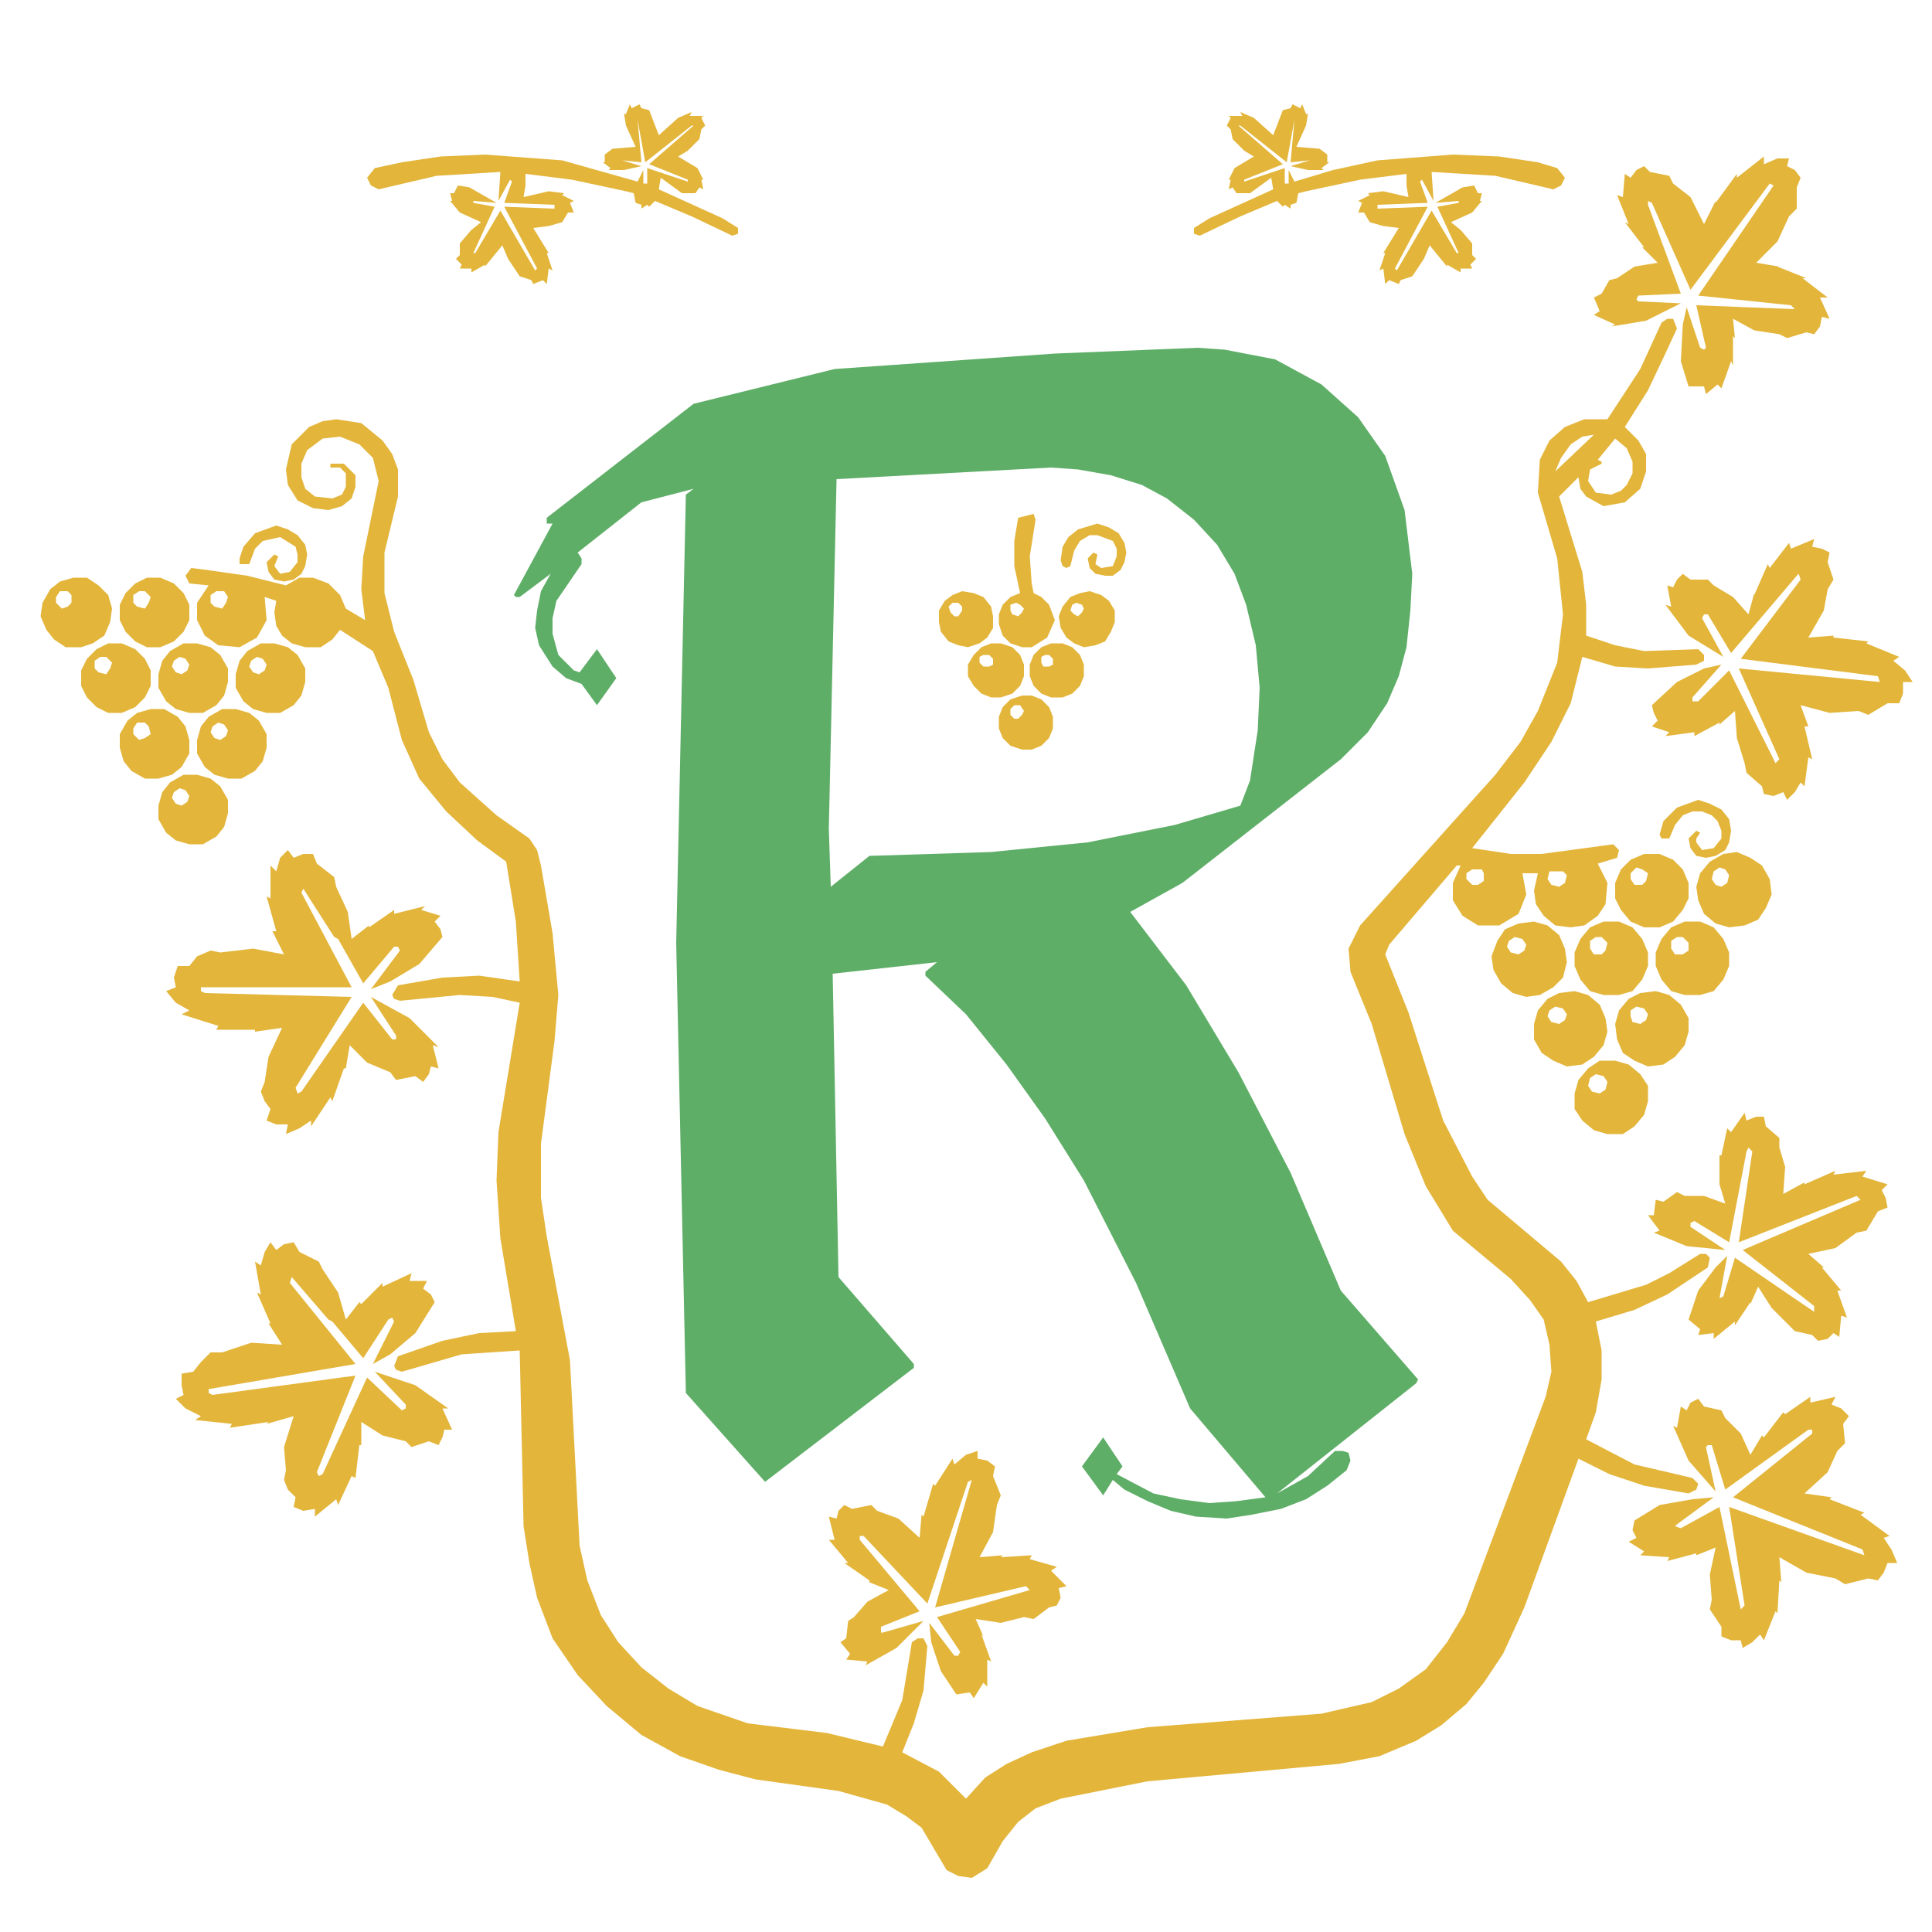
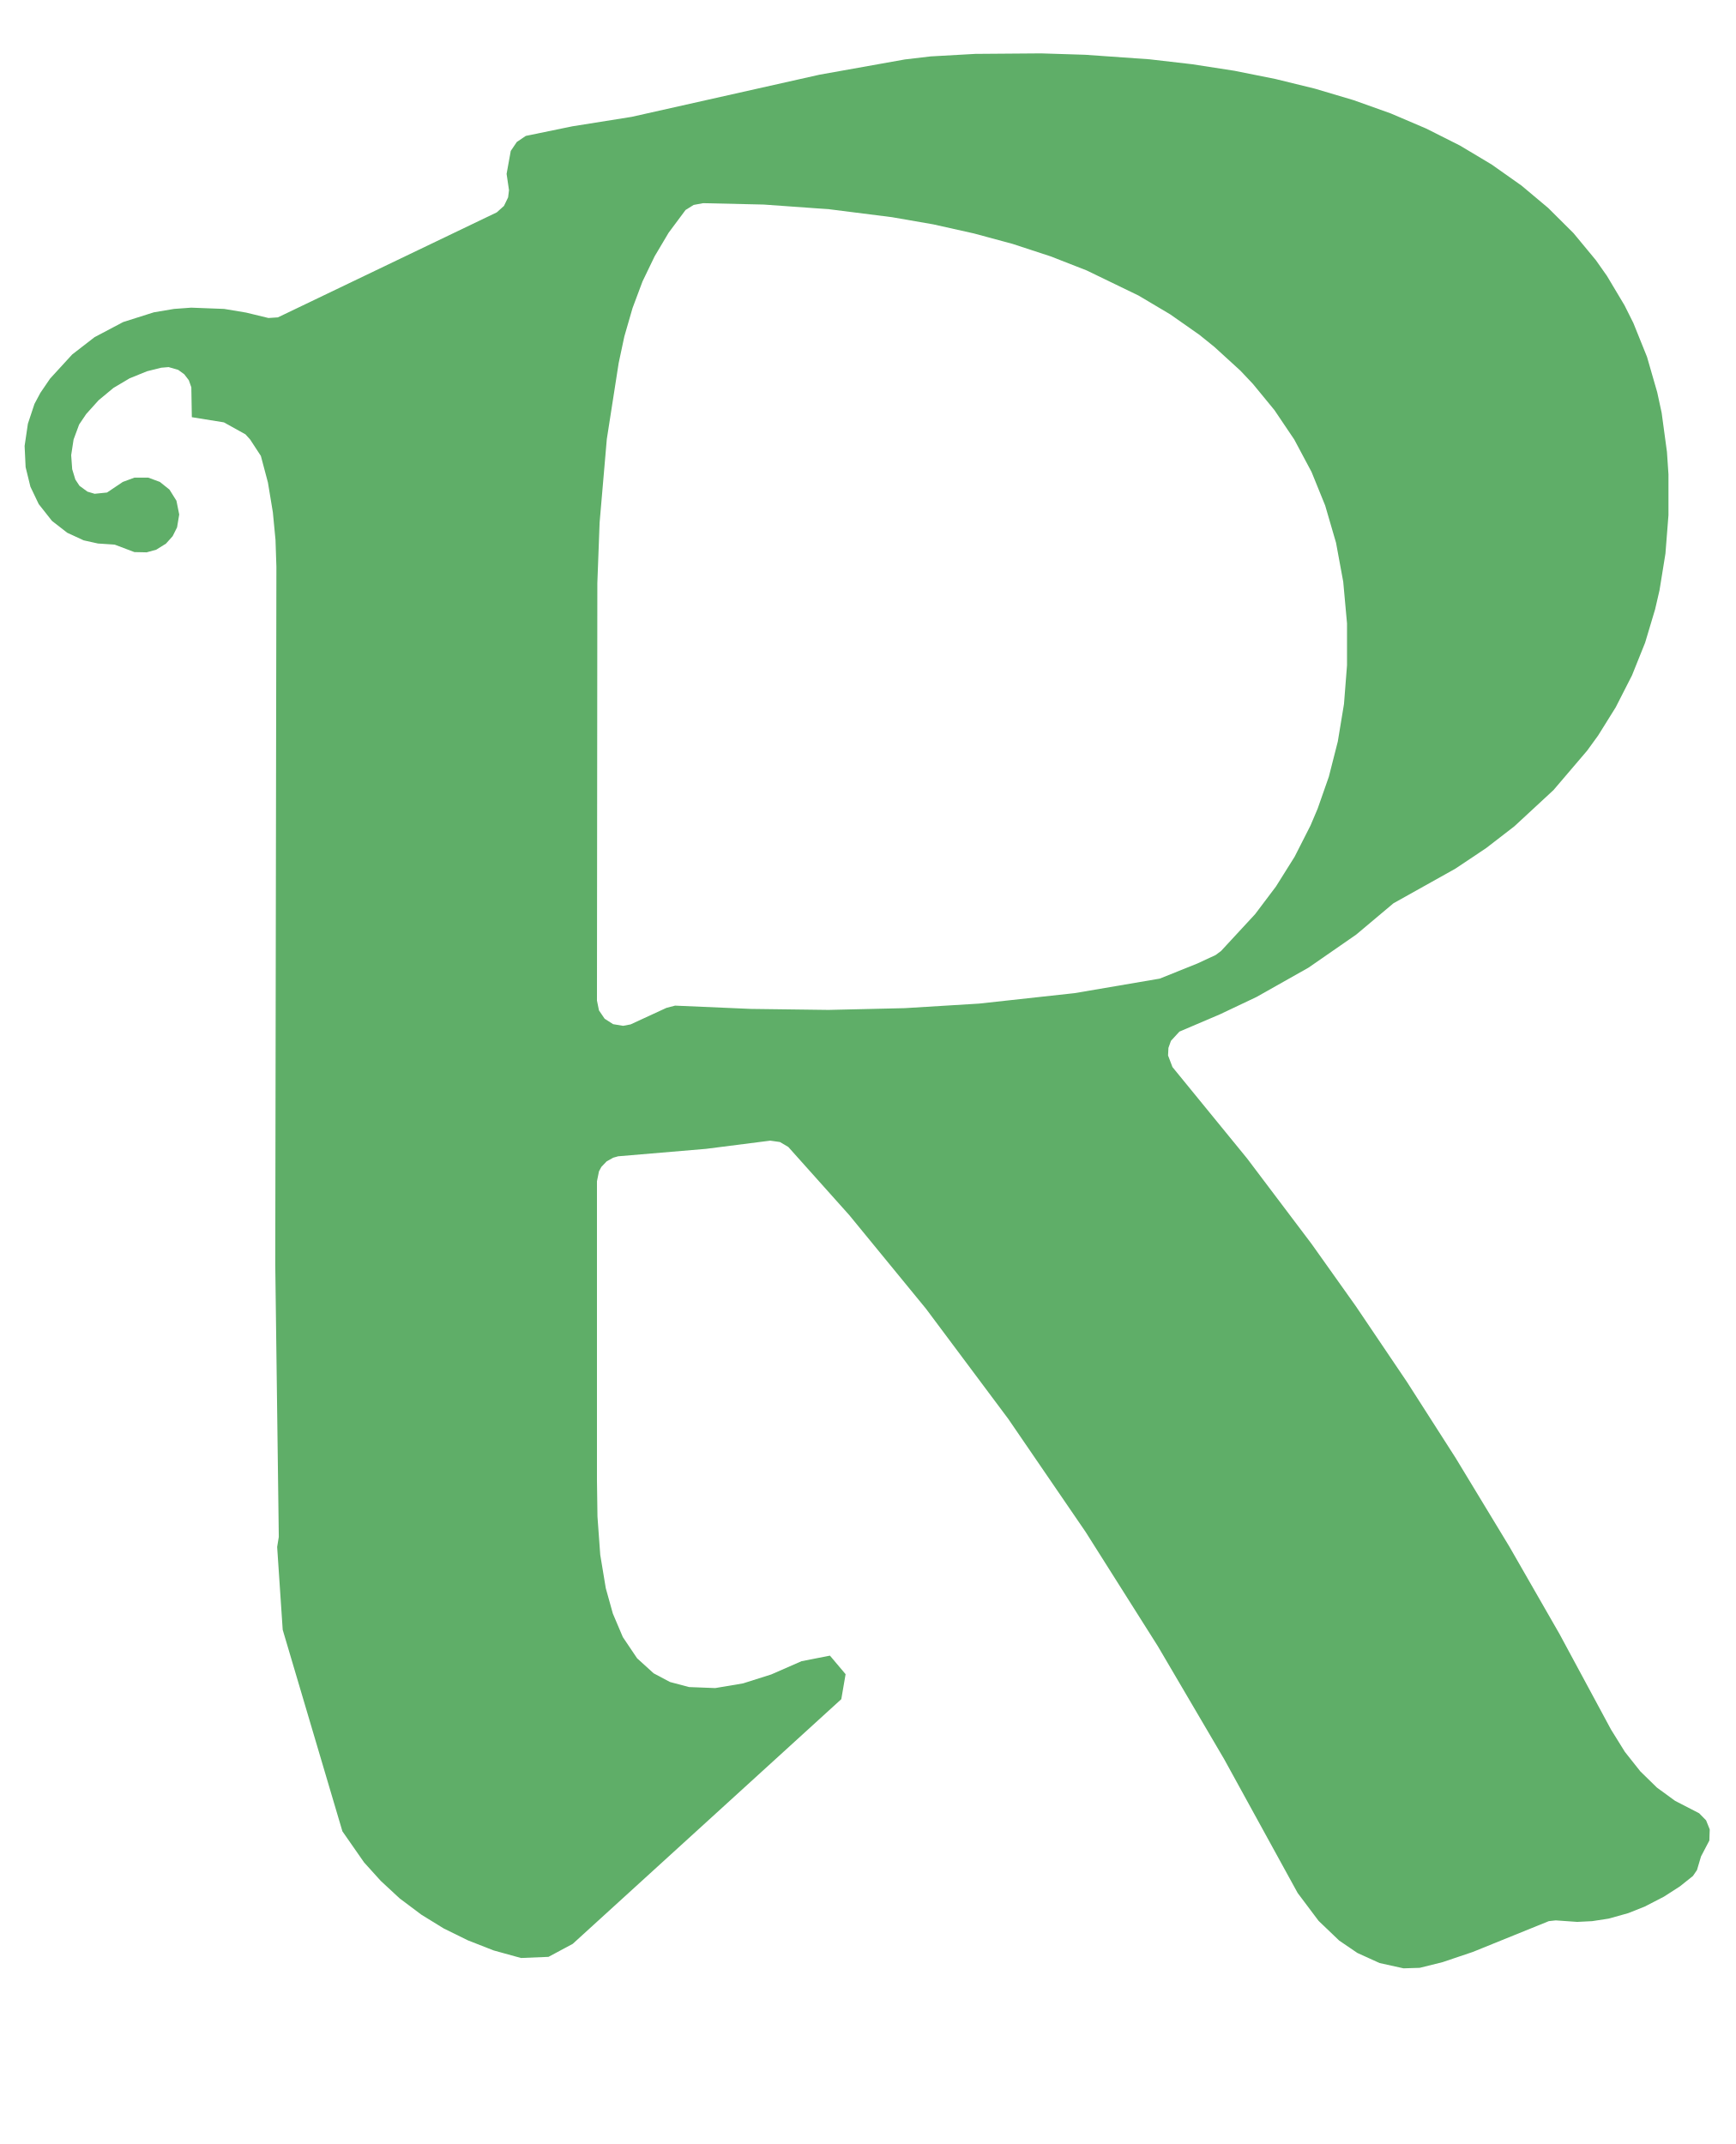
- <svg xmlns="http://www.w3.org/2000/svg" viewBox="0 0 1000 1000">
-   <path class="initial-ornament" d="M330 94L291 83L251 80L228 81L208 84L194 87L190 92L192 96L196 98L226 91L259 89L258 104L264 93L265 94L261 105L287 106L287 108L261 107L278 139L277 140L259 109L246 131L245 131L256 107L245 105L245 104L257 105L243 97L237 96L235 100L233 100L234 104L233 104L238 110L238 110L249 115L244 119L238 126L238 132L236 134L239 137L238 139L244 139L244 141L251 137L251 138L260 127L263 134L269 143L275 145L276 147L281 145L283 147L284 139L286 140L283 131L284 131L276 118L284 117L291 115L294 110L297 110L295 105L297 104L291 101L292 100L284 99L271 102L272 96L272 90L296 93L324 99L328 100L329 105L332 106L332 108L335 106L336 107L339 104L358 112L379 122L382 121L382 118L374 113L341 98L342 92L353 100L360 100L362 97L364 98L363 93L364 93L361 87L351 81L356 78L362 72L363 67L365 65L363 61L364 60L357 60L358 58L351 61L341 70L336 57L332 56L331 54L327 56L326 54L324 59L323 59L324 65L329 76L317 77L313 80L313 84L312 84L316 87L315 88L323 88L332 86L322 83L332 84L330 62L334 84L358 65L359 65L336 85L356 93L356 94L335 87L335 95L333 95L333 88ZM132 276L126 283L124 289L124 292L129 292L132 284L136 280L145 278L153 283L154 287L154 291L150 296L145 297L142 293L144 288L142 287L138 291L139 296L142 300L147 301L152 300L156 297L158 293L159 287L158 282L154 277L149 274L143 272ZM38 299L31 301L26 305L22 312L21 319L24 326L28 331L34 335L42 335L48 333L54 329L57 322L58 315L56 308L51 303L45 299ZM29 312L29 309L31 306L35 306L37 308L37 312L35 314L32 315ZM76 299L70 302L65 307L62 313L62 321L65 327L70 332L76 335L83 335L90 332L95 327L98 321L98 313L95 307L90 302L83 299ZM69 312L69 308L72 306L75 306L78 309L77 312L75 315L71 314ZM155 299L148 303L128 298L107 295L99 294L96 298L98 302L108 303L102 312L102 321L106 329L113 334L124 335L133 330L138 321L137 309L143 311L142 317L143 324L146 329L151 333L158 335L166 335L172 331L176 326L193 337L201 356L208 383L217 403L231 420L247 435L262 446L267 477L269 508L248 505L229 506L206 510L203 515L204 517L207 518L238 515L255 516L269 519L258 586L257 611L259 641L267 689L248 690L229 694L206 702L204 707L205 709L208 710L239 701L269 699L271 790L274 809L278 827L286 848L299 867L314 883L332 898L352 909L372 916L391 921L434 927L459 934L469 940L477 946L490 968L496 971L503 972L511 967L519 953L527 943L536 936L549 931L594 922L693 913L714 909L733 901L746 893L759 882L768 871L778 856L789 832L817 755L833 763L851 769L874 773L878 771L879 768L876 765L846 758L821 745L826 731L829 714L829 699L826 684L846 678L863 670L884 656L885 651L883 649L880 649L864 659L852 665L822 674L816 663L808 653L770 621L762 609L747 580L729 524L717 494L719 489L754 448L756 448L752 457L752 466L757 474L765 479L776 479L786 473L790 463L788 452L796 452L794 461L795 468L799 474L805 479L813 480L820 479L827 474L831 468L832 457L827 447L837 444L838 440L835 437L798 442L782 442L762 439L789 405L803 384L813 364L819 340L836 345L853 346L878 344L882 342L882 339L879 336L851 337L836 334L821 329L821 313L819 296L807 257L817 247L818 253L821 257L830 262L841 260L849 253L852 244L852 235L848 228L841 221L853 202L862 183L868 170L866 165L863 165L860 167L849 191L832 217L820 217L810 221L802 228L797 238L796 255L806 289L809 318L806 343L796 368L787 384L774 401L704 479L698 491L699 503L710 530L727 587L738 614L752 637L782 662L792 673L799 683L802 696L803 710L800 723L758 835L749 850L738 864L724 874L710 881L684 887L594 894L552 901L534 907L521 913L510 920L500 931L486 917L467 907L473 892L478 875L480 852L478 848L475 848L472 850L467 880L457 904L428 897L387 892L361 883L346 874L332 863L320 850L311 836L304 818L300 800L295 704L283 640L280 620L280 592L287 539L289 515L286 483L280 448L278 440L274 434L257 422L238 405L229 393L222 379L214 352L204 327L199 307L199 286L206 257L206 243L203 235L198 228L187 219L174 217L167 218L160 221L151 230L148 243L149 251L154 259L162 263L170 264L177 262L182 258L184 252L184 246L178 240L171 240L171 242L176 242L179 245L179 252L177 256L172 258L163 257L158 253L156 247L156 240L159 233L167 227L176 226L186 230L193 237L196 249L188 288L187 305L189 321L179 315L176 308L170 302L162 299ZM109 312L109 308L112 306L116 306L118 309L117 312L115 315L111 314ZM825 225L805 244L808 237L813 230L819 226ZM827 238L836 227L842 232L845 239L845 245L842 251L839 254L834 256L826 255L822 249L823 243L829 240L829 239ZM759 455L759 452L762 450L767 450L768 452L768 456L765 458L762 458ZM811 453L810 457L807 459L803 458L801 455L802 451L809 451ZM56 333L50 336L45 341L42 347L42 355L45 361L50 366L56 369L63 369L70 366L75 361L78 355L78 347L75 341L70 336L63 333ZM49 346L49 342L52 340L55 340L58 343L57 346L55 349L51 348ZM95 333L88 337L84 342L82 349L82 356L86 363L91 367L98 369L105 369L112 365L116 360L118 353L118 346L114 339L109 335L102 333ZM89 345L90 342L93 340L96 341L98 344L97 347L94 349L91 348ZM135 333L128 337L124 342L122 349L122 356L126 363L131 367L138 369L145 369L152 365L156 360L158 353L158 346L154 339L149 335L142 333ZM129 345L130 342L133 340L136 341L138 344L137 347L134 349L131 348ZM78 367L71 369L66 373L62 380L62 387L64 394L68 399L75 403L82 403L89 401L94 397L98 390L98 383L96 376L92 371L85 367ZM69 380L69 377L71 374L75 374L77 376L78 380L75 382L72 383ZM115 367L108 371L104 376L102 383L102 390L106 397L111 401L118 403L125 403L132 399L136 394L138 387L138 380L134 373L129 369L122 367ZM109 379L110 376L113 374L116 375L118 378L117 381L114 383L111 382ZM95 401L88 405L84 410L82 417L82 424L86 431L91 435L98 437L105 437L112 433L116 428L118 421L118 414L114 407L109 403L102 401ZM89 413L90 410L93 408L96 409L98 412L97 415L94 417L91 416ZM217 499L229 485L228 481L225 477L228 474L218 471L220 469L204 473L204 471L191 480L191 479L182 486L180 472L174 459L173 454L164 447L162 442L157 442L152 444L149 440L145 444L143 451L140 448L140 465L138 464L143 482L141 482L147 494L131 491L114 493L109 492L102 495L98 500L92 500L90 506L91 511L86 513L91 519L98 523L94 525L113 531L112 533L132 533L132 534L146 532L139 547L137 560L135 565L137 570L140 574L138 580L143 582L149 582L148 587L155 584L161 580L161 583L171 568L172 570L178 553L179 553L181 541L190 550L202 555L205 559L215 557L219 560L222 556L223 552L227 553L224 541L227 542L212 527L192 516L205 536L205 538L203 538L188 519L156 565L154 566L153 563L182 516L106 514L104 513L104 511L182 511L156 462L157 460L173 485L175 486L188 509L204 490L206 490L207 492L192 512L202 508ZM215 690L225 674L223 670L219 667L221 663L212 663L213 659L198 666L198 664L187 675L186 674L179 683L175 669L167 657L165 653L155 648L152 643L147 644L143 647L140 643L137 648L135 655L132 653L135 670L133 669L140 685L139 685L146 696L130 695L115 700L109 700L104 705L100 710L94 711L94 717L95 722L91 724L96 729L104 733L101 735L120 737L119 739L139 736L138 737L152 733L147 749L148 761L147 766L149 771L153 775L152 780L157 782L163 781L163 785L174 776L175 779L182 764L184 765L186 748L187 748L187 736L198 743L210 746L213 749L222 746L227 748L229 744L230 740L234 740L229 729L232 729L215 717L194 710L210 727L210 729L208 730L190 713L167 763L165 764L164 762L184 712L110 722L108 721L108 719L184 706L150 664L151 661L170 683L172 684L188 703L201 683L203 682L204 684L193 706L202 701ZM667 88L667 95L665 95L665 87L644 94L644 93L664 85L641 65L642 65L666 84L670 62L668 84L678 83L668 86L677 88L685 88L684 87L688 84L687 84L687 80L683 77L671 76L676 65L677 59L676 59L674 54L673 56L669 54L668 56L664 57L659 70L649 61L642 58L643 60L636 60L637 61L635 65L637 67L638 72L644 78L649 81L639 87L636 93L637 93L636 98L638 97L640 100L647 100L658 92L659 98L626 113L618 118L618 121L621 122L642 112L661 104L664 107L665 106L668 108L668 106L671 105L672 100L676 99L704 93L728 90L728 96L729 102L716 99L708 100L709 101L703 104L705 105L703 110L706 110L709 115L716 117L724 118L716 131L717 131L714 140L716 139L717 147L719 145L724 147L725 145L731 143L737 134L740 127L749 138L749 137L756 141L756 139L762 139L761 137L764 134L762 132L762 126L756 119L751 115L762 110L762 110L767 104L766 104L767 100L765 100L763 96L757 97L743 105L755 104L755 105L744 107L755 131L754 131L741 109L723 140L722 139L739 107L713 108L713 106L739 105L735 94L736 93L742 104L741 89L774 91L804 98L808 96L810 92L806 87L796 84L776 81L752 80L713 83L690 88L670 94ZM558 274L553 278L550 283L549 290L550 293L552 294L554 293L556 285L559 280L564 277L568 277L576 280L578 284L578 288L576 293L570 294L567 292L568 287L566 286L563 289L564 294L567 297L572 298L576 298L580 295L582 291L583 286L582 281L579 276L574 273L568 271ZM525 293L528 307L523 309L519 313L517 318L517 323L519 329L523 333L529 335L534 335L542 330L546 321L543 313L539 309L535 307L534 302L533 288L536 269L535 266L527 268L525 280ZM523 316L523 313L526 312L528 313L530 315L529 317L527 319L524 318ZM498 306L493 308L489 311L486 316L486 322L487 327L491 332L496 334L501 335L507 333L511 330L514 325L514 319L513 314L509 309L504 307ZM492 317L491 314L493 312L496 312L498 314L498 316L496 319L494 319ZM559 307L554 309L550 314L548 319L549 325L552 330L556 333L561 335L567 334L572 332L575 327L577 322L577 316L574 311L570 308L564 306ZM554 316L555 313L557 312L560 313L561 315L560 317L558 319L556 318ZM513 333L508 335L504 339L501 344L501 350L504 355L508 359L513 361L518 361L524 359L528 355L530 350L530 344L528 339L524 335L518 333ZM507 343L507 340L509 339L512 339L514 341L514 344L512 345L509 345ZM544 333L539 335L535 339L533 344L533 350L535 355L539 359L544 361L550 361L555 359L559 355L561 350L561 344L559 339L555 335L550 333ZM539 343L539 340L541 339L543 339L545 341L545 344L543 345L540 345ZM529 360L523 362L519 366L517 371L517 377L519 382L523 386L529 388L534 388L539 386L543 382L545 377L545 371L543 366L539 362L534 360ZM523 370L523 367L525 365L528 365L530 368L529 370L527 372L525 372ZM786 478L779 481L775 487L772 495L773 502L777 509L783 514L790 516L797 515L804 511L809 506L811 498L810 491L807 484L801 479L794 477ZM780 490L781 487L784 485L788 486L790 489L789 492L786 494L782 493ZM807 514L801 517L796 523L794 530L794 538L798 545L804 549L811 552L819 551L825 547L830 541L832 534L831 527L828 520L822 515L815 513ZM801 526L802 523L805 521L809 522L811 525L810 528L807 530L803 529ZM487 865L495 877L502 876L504 879L509 871L511 873L511 859L513 860L508 846L509 847L505 838L518 840L530 837L535 838L543 832L547 831L549 827L548 822L552 821L544 813L547 811L533 807L534 805L518 806L519 805L507 806L514 793L516 779L518 774L514 764L515 759L511 756L506 755L506 751L500 753L494 758L493 755L484 769L483 768L478 785L477 784L476 796L465 786L454 782L451 779L441 781L437 779L434 782L433 786L429 785L432 797L429 797L439 809L437 809L450 818L450 819L460 823L449 829L442 837L439 839L438 848L435 850L440 856L438 859L449 860L448 862L464 853L478 839L457 845L456 845L456 842L476 834L445 797L445 795L447 795L480 830L501 767L503 766L484 832L531 821L533 823L485 837L497 855L496 857L494 857L481 840L482 850ZM871 168L870 187L874 200L882 200L883 204L889 199L891 201L896 187L897 189L897 174L898 175L897 165L908 171L921 173L925 175L935 172L939 173L942 169L943 164L947 165L942 154L946 154L933 144L935 144L920 138L921 138L909 136L920 125L926 112L930 108L930 97L932 92L929 88L925 86L926 82L920 82L913 85L913 81L899 92L899 90L888 105L888 104L882 116L875 102L866 95L864 91L854 89L851 86L847 88L844 92L841 90L840 102L837 101L843 116L841 115L851 128L850 128L858 136L846 138L837 144L833 145L829 152L825 154L828 161L825 163L836 168L834 169L852 166L870 157L848 156L847 155L848 153L870 152L853 106L853 104L855 105L875 150L916 95L918 96L879 153L927 158L929 160L878 158L883 180L882 181L880 180L873 159ZM868 353L855 365L856 369L858 373L855 376L864 379L862 381L877 379L877 381L890 374L890 375L898 368L899 382L903 395L904 400L912 407L913 411L918 412L923 410L925 414L929 410L932 405L934 407L936 392L938 393L934 376L936 376L932 365L947 369L962 368L967 370L977 364L983 364L985 359L985 353L990 353L986 347L980 342L983 340L966 333L967 332L949 330L949 329L936 330L944 316L946 305L949 300L946 291L947 286L943 284L938 283L939 279L927 284L926 281L916 294L915 292L908 308L908 307L905 318L897 309L887 303L884 300L875 300L871 297L868 300L866 304L863 303L865 314L862 313L874 329L892 340L881 320L882 318L884 318L896 338L930 298L931 297L932 300L901 341L972 350L973 353L900 346L921 393L919 395L895 347L879 363L876 363L876 361L891 344L882 346ZM868 418L861 425L859 432L860 434L864 434L867 427L871 422L876 420L881 420L886 422L889 425L891 430L891 434L887 439L881 440L878 436L878 434L880 431L878 430L874 434L875 439L878 443L883 444L888 443L893 440L895 436L896 430L895 424L891 419L885 416L879 414ZM851 442L844 445L839 450L836 457L836 465L839 471L844 477L851 480L859 480L866 477L871 471L874 465L874 457L871 450L866 445L859 442ZM844 455L844 452L847 449L850 450L853 452L852 456L850 458L846 458ZM892 442L885 446L880 452L878 459L879 466L882 473L888 478L895 480L903 479L910 476L914 470L917 463L916 455L912 448L906 444L899 441ZM886 455L887 451L890 449L893 450L895 453L894 457L891 459L888 458ZM830 477L823 480L818 486L815 493L815 500L818 507L823 513L830 515L838 515L845 513L850 507L853 500L853 493L850 486L845 480L838 477ZM823 491L823 487L826 485L829 485L832 488L831 492L829 494L825 494ZM872 477L865 480L860 486L857 493L857 500L860 507L865 513L872 515L880 515L887 513L892 507L895 500L895 493L892 486L887 480L880 477ZM865 491L865 487L868 485L871 485L874 488L874 492L871 494L867 494ZM849 514L843 517L838 523L836 530L837 538L840 545L846 549L853 552L861 551L867 547L872 541L874 534L874 527L870 520L864 515L857 513ZM844 526L844 523L847 521L851 522L853 525L852 528L849 530L845 529ZM828 549L822 553L817 559L815 566L815 574L819 580L825 585L832 587L840 587L846 583L851 577L853 570L853 562L849 556L843 551L836 549ZM822 562L823 558L826 556L830 557L832 560L831 564L828 566L824 565ZM879 668L874 683L880 688L879 691L887 690L887 693L898 684L898 686L906 674L906 675L910 666L917 677L929 689L938 691L941 694L946 693L949 690L952 692L953 681L956 682L951 668L953 668L943 656L944 656L936 649L950 646L961 638L966 637L972 627L977 625L976 620L974 616L977 613L964 609L966 606L949 608L950 606L934 613L934 612L923 618L924 604L921 594L921 589L914 583L913 578L909 578L904 580L903 576L896 586L894 584L891 598L890 598L890 613L893 623L882 619L872 619L868 617L861 622L857 621L856 629L853 629L859 637L856 638L873 645L893 647L875 635L875 633L877 632L895 643L904 596L905 594L907 596L900 643L961 619L963 621L902 647L939 676L939 679L898 651L892 671L890 672L894 650L888 656ZM859 779L846 787L845 792L847 796L843 798L851 803L849 805L864 806L863 808L878 804L878 805L888 801L885 815L886 828L885 833L891 842L891 847L896 849L901 849L902 853L907 850L911 846L913 849L919 834L920 835L921 818L922 819L921 806L935 814L950 817L955 820L967 817L972 818L975 814L977 809L982 809L979 802L975 796L978 795L963 784L965 783L947 776L948 775L934 773L946 762L951 751L955 747L954 737L957 733L953 729L948 727L950 723L937 726L937 723L924 732L923 731L913 744L912 743L906 753L901 742L893 734L891 730L882 728L879 724L875 726L873 730L870 728L868 739L866 738L874 756L888 772L883 749L884 748L886 748L893 771L936 740L938 740L938 742L897 775L964 802L965 805L895 780L903 831L901 833L890 780L870 791L867 790L868 789L887 775L876 776Z" fill="#E3B53B" style="fill-rule: evenodd" />
-   <path class="initial-letter" d="M432 191L359 209L283 268L283 271L286 271L266 308L267 309L269 309L285 297L280 306L278 316L277 325L279 334L286 345L293 351L301 354L309 365L319 351L309 336L300 348L297 347L289 339L286 328L286 320L288 311L301 292L301 289L299 286L332 260L359 253L355 256L350 488L355 721L396 767L473 708L473 706L434 661L431 504L485 498L479 503L479 505L500 525L521 551L541 579L561 611L588 664L616 729L655 775L640 777L626 778L611 776L597 773L578 763L581 759L571 744L560 759L571 774L576 766L582 771L594 777L606 782L619 785L635 786L648 784L663 781L676 776L687 769L697 761L699 756L698 752L695 751L691 751L677 764L661 773L733 716L734 714L694 668L668 607L641 555L614 510L585 472L612 457L694 393L708 379L718 364L724 350L728 335L730 316L731 297L727 264L717 236L703 216L684 199L660 186L634 181L620 180L546 183ZM433 248L544 242L558 243L575 246L591 251L604 258L618 269L630 282L639 297L645 313L650 334L652 356L651 378L647 404L642 417L608 427L563 436L513 441L450 443L430 459L429 429Z" fill="#5FAE68" style="fill-rule: evenodd" />
+ <svg xmlns="http://www.w3.org/2000/svg" viewBox="75 -1532 1375 1699">
+   <path class="initial-letter" d="M102.3 -1211.9L107.0 -1220.7L114.7 -1232.0L132.2 -1251.1L149.9 -1264.8L172.6 -1276.8L196.9 -1284.5L212.9 -1287.2L226.5 -1288.2L252.6 -1287.2L270.0 -1284.3L287.7 -1280.0L295.2 -1280.5L468.6 -1363.7L474.3 -1368.8L477.6 -1375.6L478.3 -1381.3L476.4 -1394.2L479.7 -1412.4L484.5 -1419.5L491.6 -1424.3L528.5 -1431.9L575.5 -1439.4L724.3 -1472.8L792.0 -1484.9L812.4 -1487.3L847.8 -1489.3L899.8 -1489.7L934.8 -1488.6L985.9 -1485.0L1019.6 -1481.1L1053.2 -1475.9L1085.6 -1469.4L1117.0 -1461.7L1147.6 -1452.6L1177.0 -1442.1L1205.1 -1430.1L1231.9 -1416.6L1257.1 -1401.5L1280.6 -1384.9L1301.7 -1367.2L1321.8 -1347.2L1339.5 -1325.8L1348.3 -1313.3L1362.2 -1290.0L1369.2 -1276.0L1380.0 -1249.2L1388.1 -1221.1L1391.6 -1204.9L1395.8 -1173.9L1397.0 -1156.1L1397.0 -1123.8L1394.6 -1093.3L1389.9 -1064.2L1386.4 -1049.1L1378.5 -1022.7L1368.1 -996.8L1355.2 -971.5L1341.3 -949.2L1332.6 -937.2L1305.9 -905.9L1274.9 -877.2L1252.5 -859.9L1228.1 -843.6L1179.1 -816.2L1149.6 -791.4L1111.8 -765.2L1070.5 -741.9L1041.6 -728.2L1009.5 -714.5L1002.8 -707.2L1000.8 -701.6L1000.5 -695.6L1004.0 -686.4L1063.2 -613.9L1114.2 -546.3L1149.3 -496.9L1189.8 -436.9L1228.4 -376.6L1271.0 -306.3L1310.7 -237.1L1351.5 -161.4L1362.5 -143.7L1374.7 -128.3L1387.9 -115.4L1402.3 -104.9L1421.3 -95.1L1426.8 -89.5L1429.7 -82.3L1429.4 -73.5L1422.8 -60.9L1419.6 -50.1L1416.4 -45.4L1406.0 -37.1L1393.4 -29.0L1378.1 -21.1L1365.0 -15.9L1349.6 -11.6L1336.6 -9.6L1324.7 -9.0L1307.7 -10.2L1302.2 -9.6L1242.0 14.8L1218.0 22.9L1199.9 27.4L1187.1 27.8L1168.1 23.6L1150.5 15.6L1136.1 5.8L1119.8 -9.8L1103.2 -31.9L1045.0 -137.9L992.4 -227.5L935.2 -318.0L873.9 -407.6L808.7 -494.9L747.9 -569.1L699.6 -623.1L693.0 -627.0L685.3 -628.1L634.4 -621.6L564.8 -615.7L560.9 -614.6L555.7 -611.7L551.5 -607.3L549.6 -603.8L548.0 -595.9L548.0 -359.0L548.4 -330.2L550.6 -299.9L555.0 -273.4L560.6 -253.3L568.5 -234.7L579.8 -217.9L592.9 -206.0L605.9 -199.1L621.0 -195.1L641.7 -194.3L663.7 -198.0L686.1 -205.1L710.1 -215.6L732.6 -220.0L745.0 -205.3L741.6 -185.5L528.8 8.4L509.6 18.7L487.8 19.6L466.1 13.6L445.7 5.6L426.6 -3.8L408.9 -14.7L391.7 -27.6L376.7 -41.5L363.5 -56.1L346.3 -80.8L299.0 -240.5L294.6 -306.1L295.9 -314.1L293.1 -529.9L294.0 -1082.9L293.3 -1104.1L291.2 -1126.0L287.3 -1149.6L281.7 -1170.7L273.2 -1183.7L269.5 -1187.8L252.4 -1197.3L227.0 -1201.4L226.6 -1225.1L224.6 -1230.7L221.0 -1235.4L216.2 -1238.9L208.6 -1241.1L202.7 -1240.6L191.5 -1237.8L177.7 -1232.2L164.9 -1224.6L153.1 -1214.8L143.3 -1203.9L137.7 -1195.6L133.3 -1183.7L131.4 -1171.3L132.2 -1160.2L134.7 -1152.0L138.0 -1147.0L144.3 -1142.4L150.0 -1140.7L159.8 -1141.7L172.3 -1150.1L181.5 -1153.5L192.5 -1153.5L201.7 -1150.1L209.3 -1144.0L214.8 -1135.2L217.0 -1124.3L215.3 -1114.1L211.8 -1107.1L206.5 -1101.2L198.8 -1096.4L191.2 -1094.3L181.5 -1094.5L165.9 -1100.4L152.6 -1101.3L141.3 -1103.8L128.3 -1109.8L116.2 -1119.2L105.7 -1132.5L99.1 -1146.3L95.3 -1161.8L94.5 -1178.6L97.1 -1196.2ZM548.0 -739.1L549.6 -731.3L554.1 -724.7L560.8 -720.4L568.7 -719.1L574.6 -720.2L603.0 -733.3L609.9 -735.1L669.9 -732.5L731.5 -731.7L791.9 -733.1L850.7 -736.7L926.5 -745.0L993.9 -756.5L1023.8 -768.5L1038.2 -775.2L1042.5 -778.4L1069.5 -807.6L1086.0 -829.5L1100.8 -853.1L1113.4 -877.9L1119.0 -891.1L1127.9 -916.5L1135.0 -944.4L1139.9 -974.1L1142.3 -1004.8L1142.3 -1038.0L1139.3 -1071.0L1133.6 -1101.9L1125.0 -1131.4L1114.2 -1158.0L1100.5 -1183.7L1084.8 -1207.0L1067.8 -1227.7L1057.8 -1238.3L1037.2 -1257.1L1025.3 -1266.7L1002.2 -1282.9L977.1 -1297.8L936.0 -1317.7L907.6 -1328.8L877.4 -1338.7L846.7 -1347.0L814.5 -1354.2L781.7 -1359.9L731.9 -1366.2L680.2 -1369.9L632.1 -1371.0L624.6 -1369.6L618.2 -1365.6L604.8 -1347.6L593.7 -1328.9L584.1 -1309.0L576.2 -1287.9L569.7 -1265.4L565.2 -1244.3L555.8 -1184.0L550.1 -1117.9L548.3 -1069.8Z" fill="#5FAE68" fill-rule="evenodd" />
</svg>
